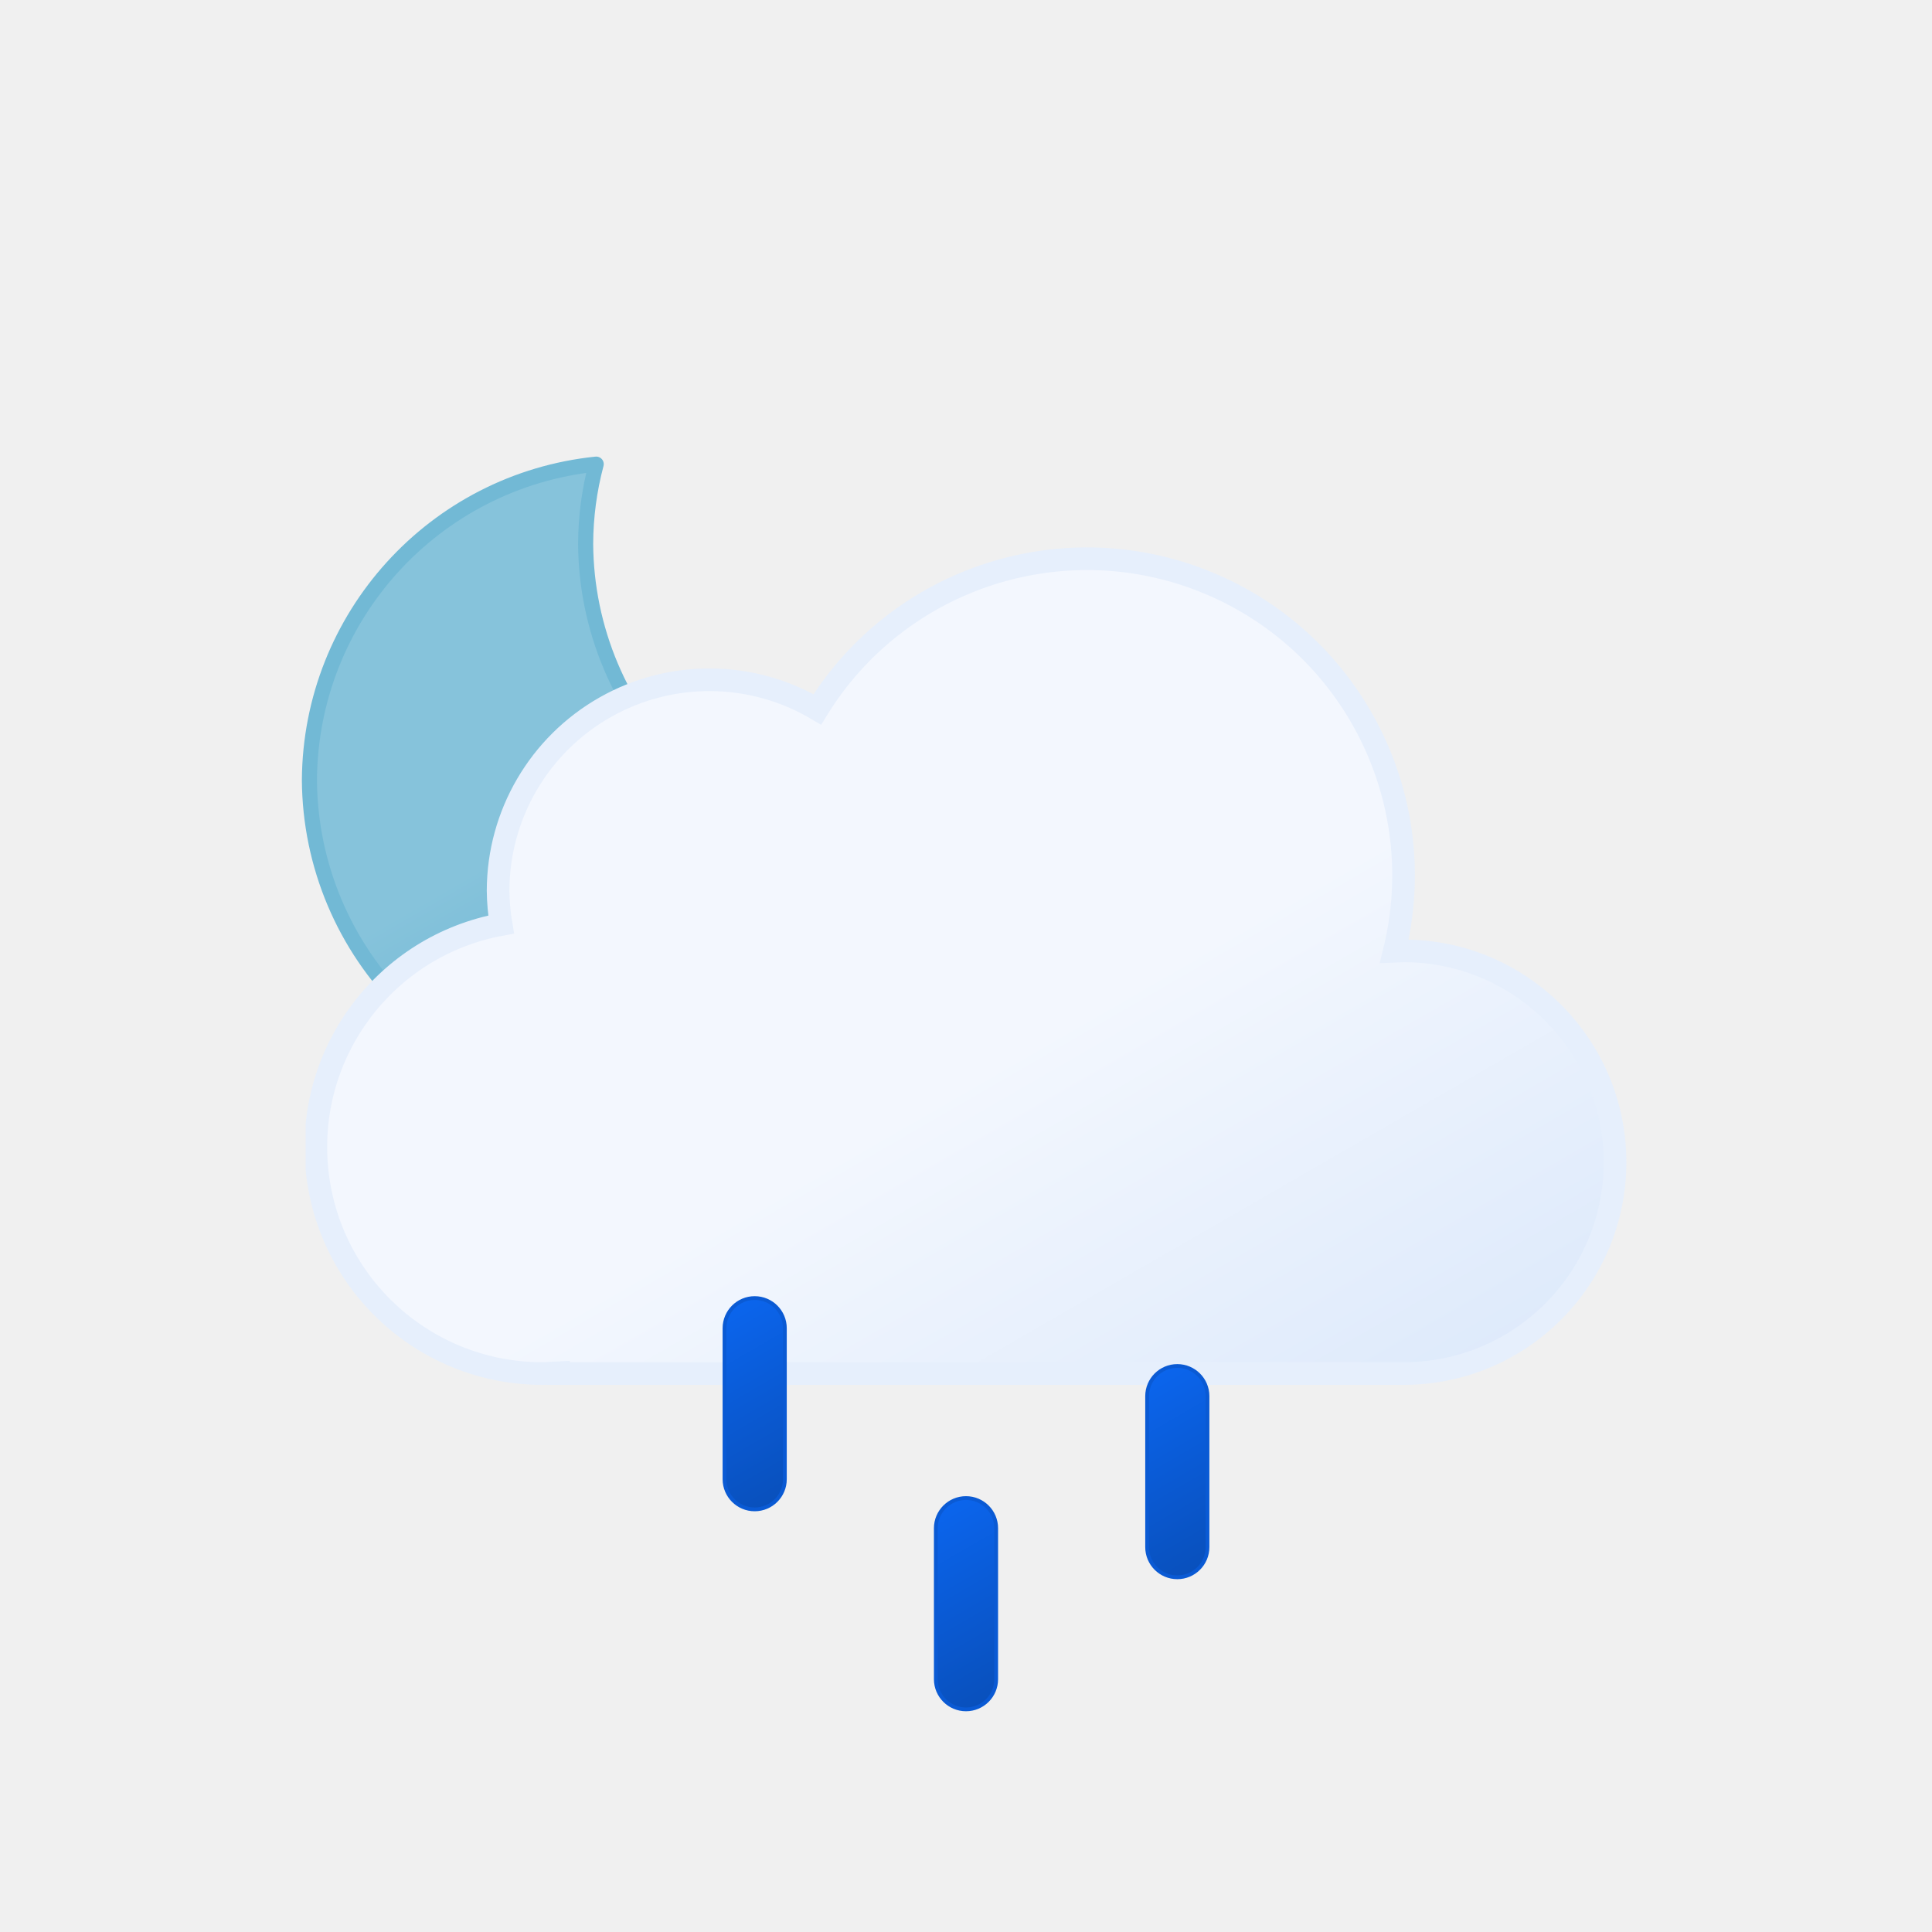
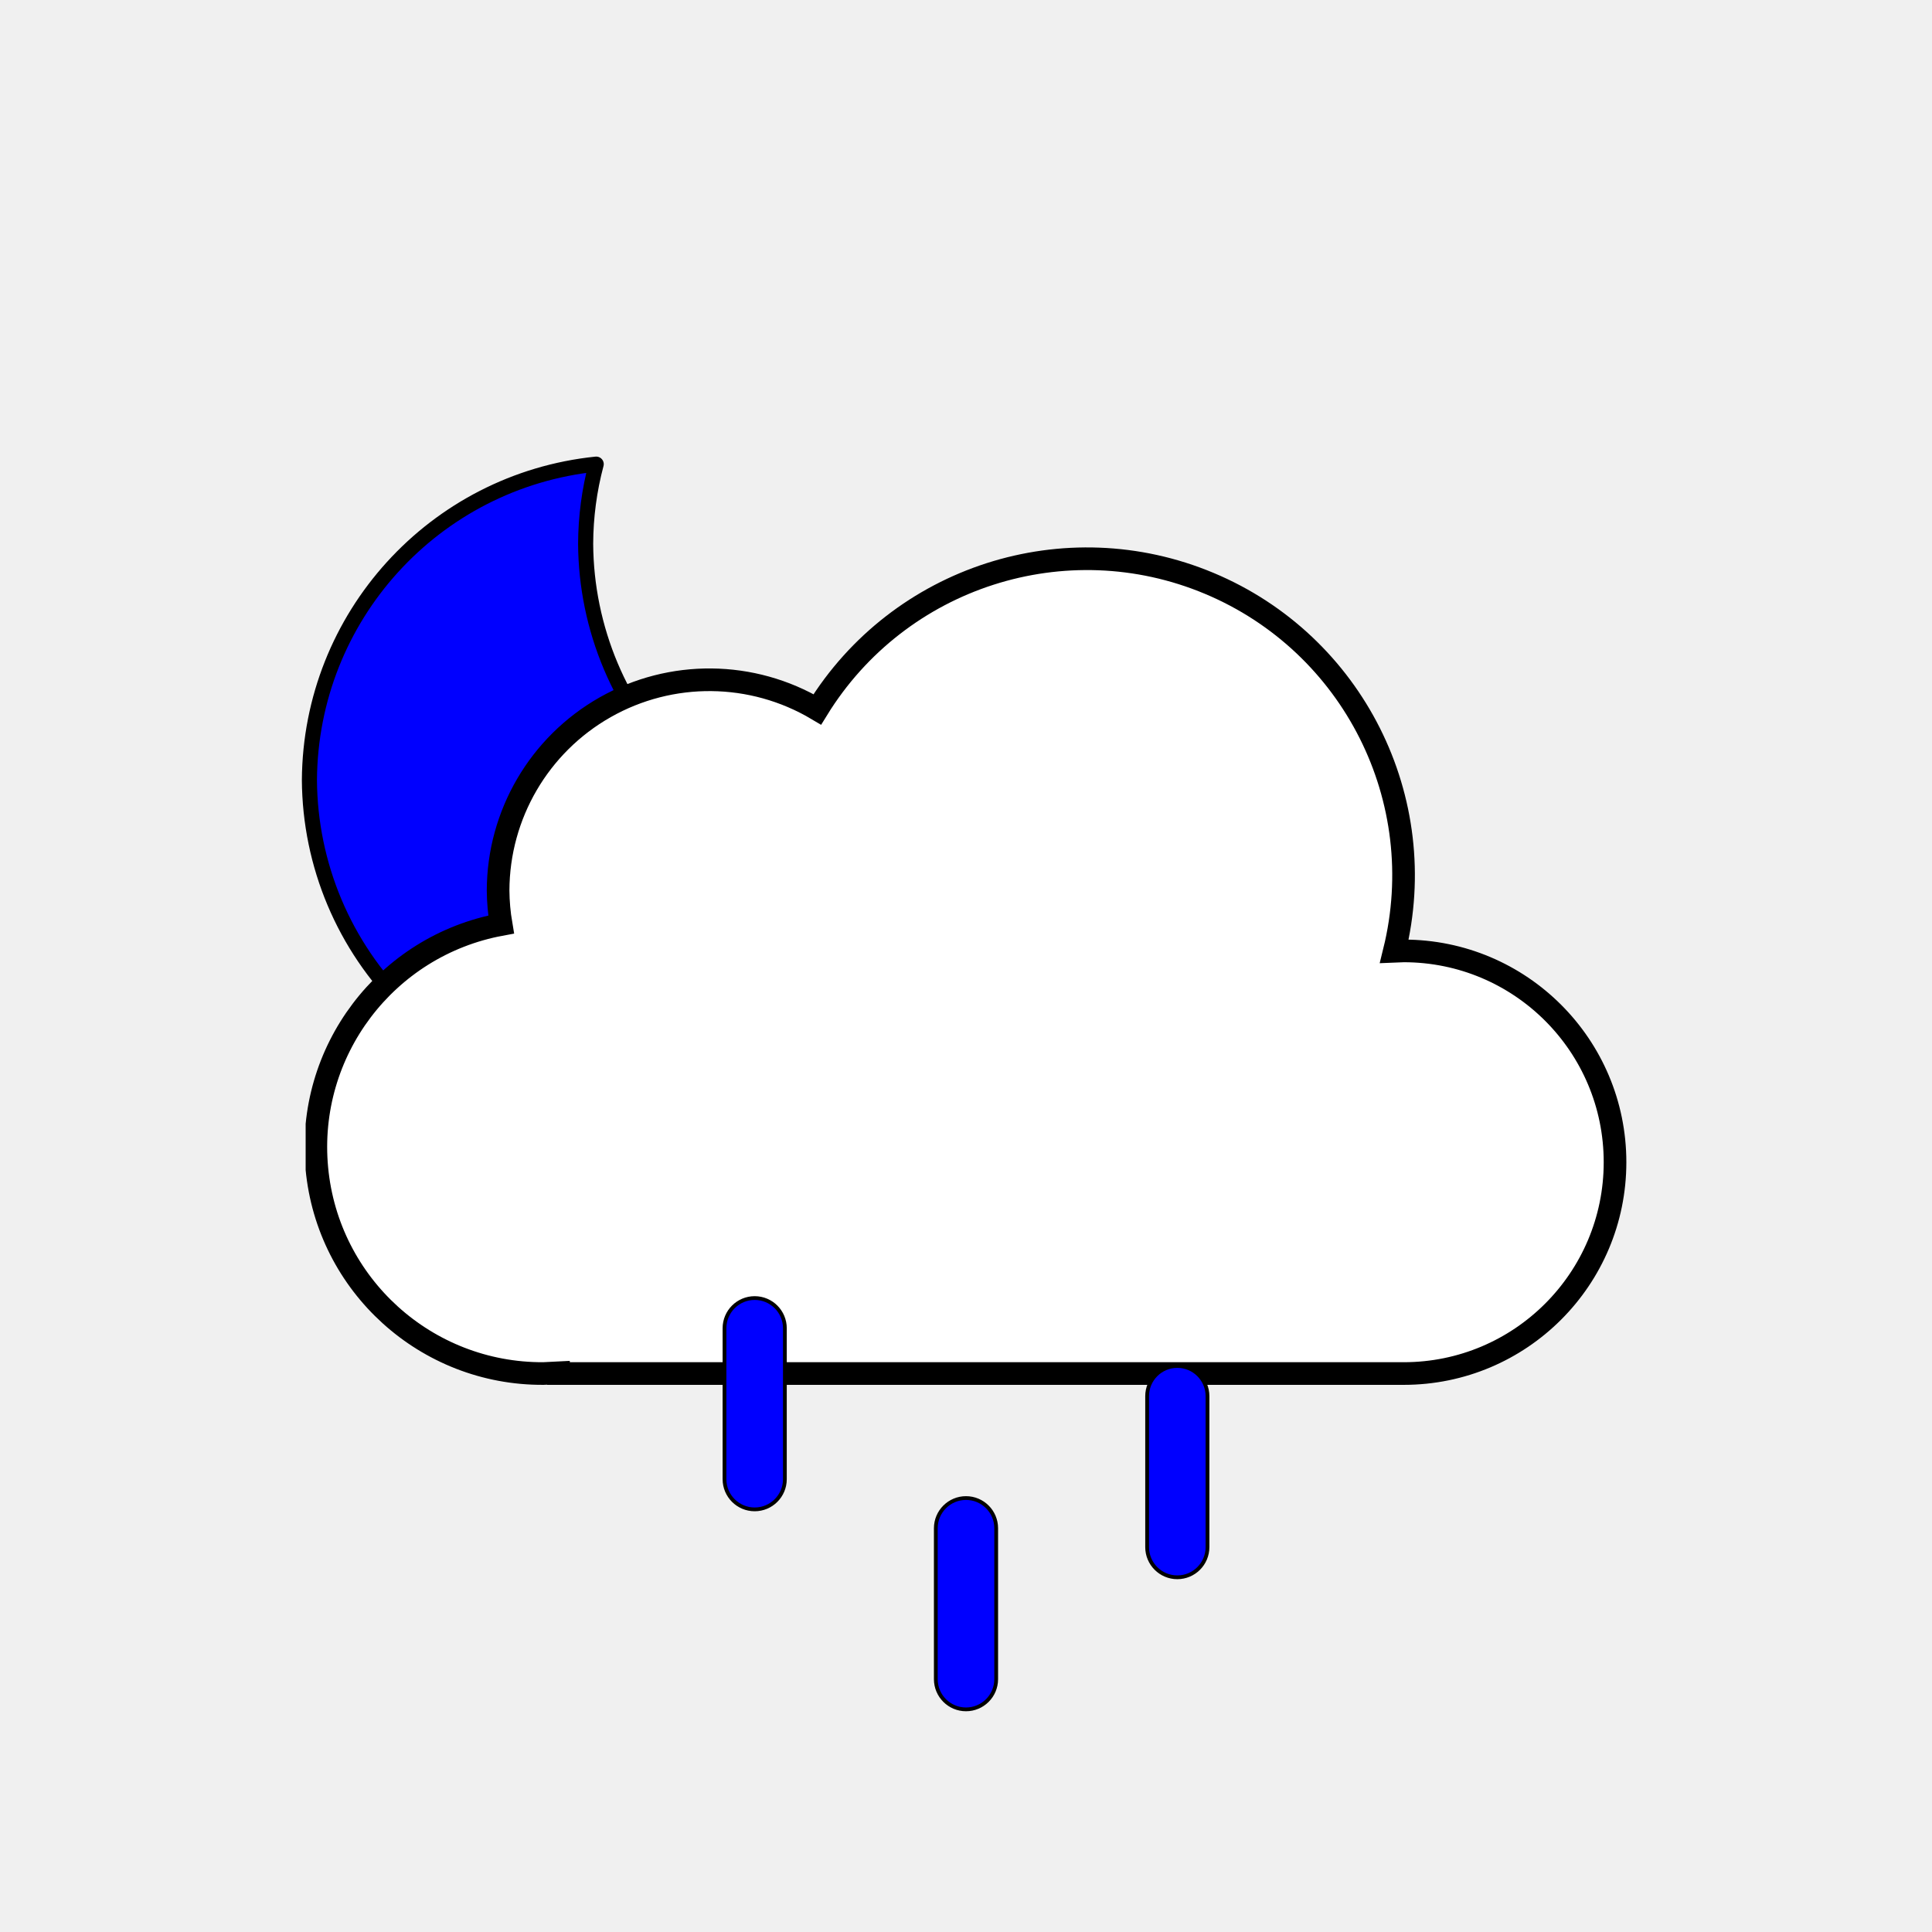
<svg xmlns="http://www.w3.org/2000/svg" xmlns:xlink="http://www.w3.org/1999/xlink" viewBox="0 0 512 512">
  <defs>
-     <linearGradient id="a" x1="99.5" x2="232.6" y1="30.7" y2="261.4" gradientUnits="userSpaceOnUse">
-       <stop offset="0" stop-color="#f3f7fe" />
-       <stop offset=".5" stop-color="#f3f7fe" />
-       <stop offset="1" stop-color="#deeafb" />
-     </linearGradient>
-     <linearGradient id="b" x1="34.7" x2="119.2" y1="18.6" y2="165" gradientUnits="userSpaceOnUse">
-       <stop offset="0" stop-color="#86c3db" />
-       <stop offset=".5" stop-color="#86c3db" />
-       <stop offset="1" stop-color="#5eafcf" />
-     </linearGradient>
-     <linearGradient id="c" x1="1381.3" x2="1399.5" y1="-1144.7" y2="-1097.4" gradientTransform="rotate(-9 8002.567 8233.063)" gradientUnits="userSpaceOnUse">
-       <stop offset="0" stop-color="#0b65ed" />
-       <stop offset=".5" stop-color="#0a5ad4" />
-       <stop offset="1" stop-color="#0950bc" />
-     </linearGradient>
-     <linearGradient xlink:href="#c" id="d" x1="1428.4" x2="1446.6" y1="-1084.7" y2="-1037.4" gradientTransform="rotate(-9 8009.537 8233.037)" />
-     <linearGradient xlink:href="#c" id="e" x1="1489.3" x2="1507.5" y1="-1111.6" y2="-1064.3" gradientTransform="rotate(-9 8016.566 8233.078)" />
    <symbol id="g" viewBox="0 0 172 172">
-       <path fill="url(#b)" stroke="#72b9d5" stroke-linecap="round" stroke-linejoin="round" stroke-width="4" d="M160.6 107.4a84.8 84.8 0 01-85.4-84.3A83.3 83.3 0 0178 2 84.7 84.7 0 002 85.7 84.8 84.8 0 0087.4 170a85.2 85.2 0 0082.6-63.1 88 88 0 01-9.4.5Z" />
+       <path fill="blue" stroke="black" stroke-linecap="round" stroke-linejoin="round" stroke-width="4" d="M160.6 107.4            a84.8 84.8 0 01-85.4-84.3            A83.3 83.3 0 0178 2            A84.7 84.7 0 002 85.7            A84.8 84.8 0 0087.4 170            a85.2 85.2 0 0082.6-63.1            a88 88 0 01-9.4.5Z" />
    </symbol>
    <symbol id="h" viewBox="0 0 350 222">
-       <path fill="url(#a)" stroke="#e6effc" stroke-miterlimit="10" stroke-width="6" d="m291 107-2.5.1A83.9 83.9 0 00135.6 43 56 56 0 0051 91a56.6 56.6 0 00.8 9A60 60 0 0063 219l4-.2v.2h224a56 56 0 000-112Z" />
+       <path fill="white" stroke="black" stroke-miterlimit="10" stroke-width="6" d="m291 107-2.5.1            A83.9 83.9 0 00135.6 43            A56 56 0 0051 91            a56.6 56.6 0 00.8 9            A60 60 0 0063 219            l4-.2v.2h224            a56 56 0 000-112Z" />
    </symbol>
    <symbol id="f" viewBox="0 0 351 246">
      <use xlink:href="#g" width="172" height="172" />
      <use xlink:href="#h" width="350" height="222" transform="translate(1 24)" />
    </symbol>
    <symbol id="i" viewBox="0 0 129 110">
-       <path fill="url(#c)" stroke="#0a5ad4" stroke-miterlimit="10" d="M8.5 56.5a8 8 0 01-8-8v-40a8 8 0 0116 0v40a8 8 0 01-8 8Z" />
-       <path fill="url(#d)" stroke="#0a5ad4" stroke-miterlimit="10" d="M64.5 109.5a8 8 0 01-8-8v-40a8 8 0 0116 0v40a8 8 0 01-8 8Z" />
-       <path fill="url(#e)" stroke="#0a5ad4" stroke-miterlimit="10" d="M120.5 74.5a8 8 0 01-8-8v-40a8 8 0 0116 0v40a8 8 0 01-8 8Z" />
+       <path fill="blue" stroke="black" stroke-miterlimit="10" d="M8.5 56.5            a8 8 0 01-8-8v-40            a8 8 0 0116 0v40            a8 8 0 01-8 8Z" />
+       <path fill="blue" stroke="black" stroke-miterlimit="10" d="M64.5 109.5            a8 8 0 01-8-8v-40            a8 8 0 0116 0v40            a8 8 0 01-8 8Z" />
+       <path fill="blue" stroke="black" stroke-miterlimit="10" d="M120.5 74.5            a8 8 0 01-8-8v-40            a8 8 0 0116 0v40            a8 8 0 01-8 8Z" />
    </symbol>
  </defs>
  <use xlink:href="#f" width="351" height="246" transform="translate(80 121)" />
  <use xlink:href="#i" width="129" height="110" transform="translate(191.5 343.5)" />
</svg>
